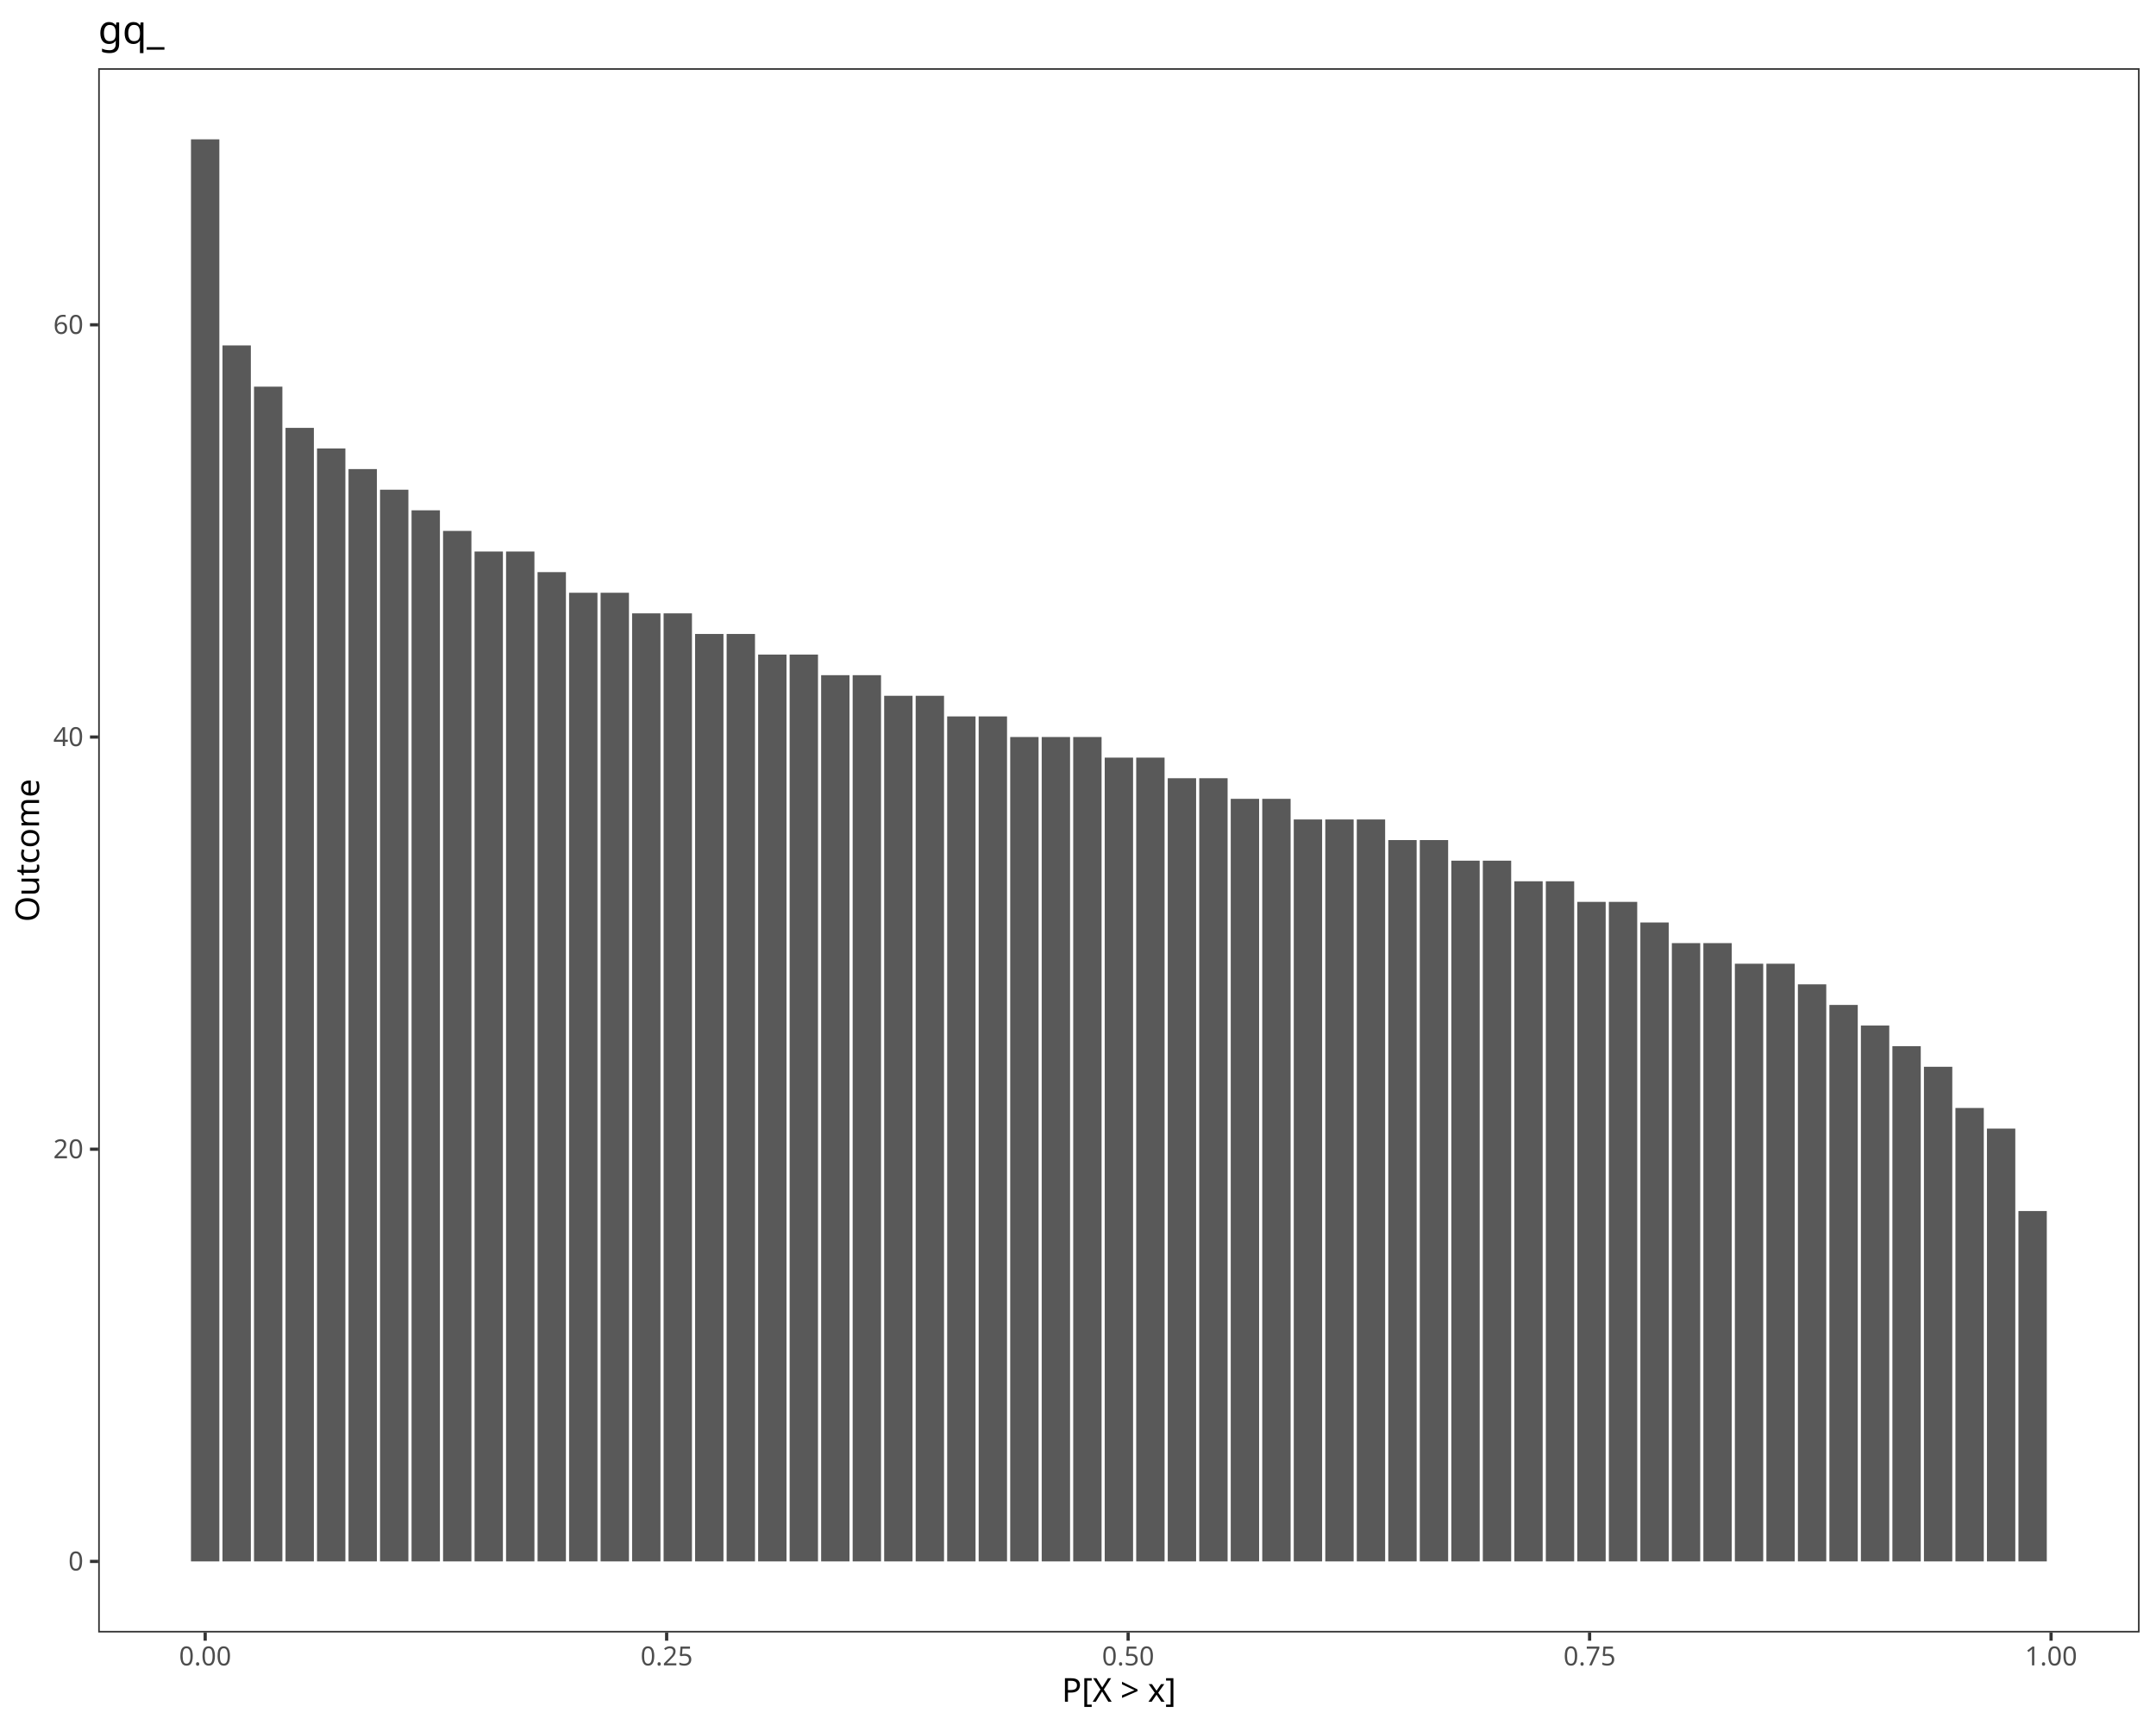
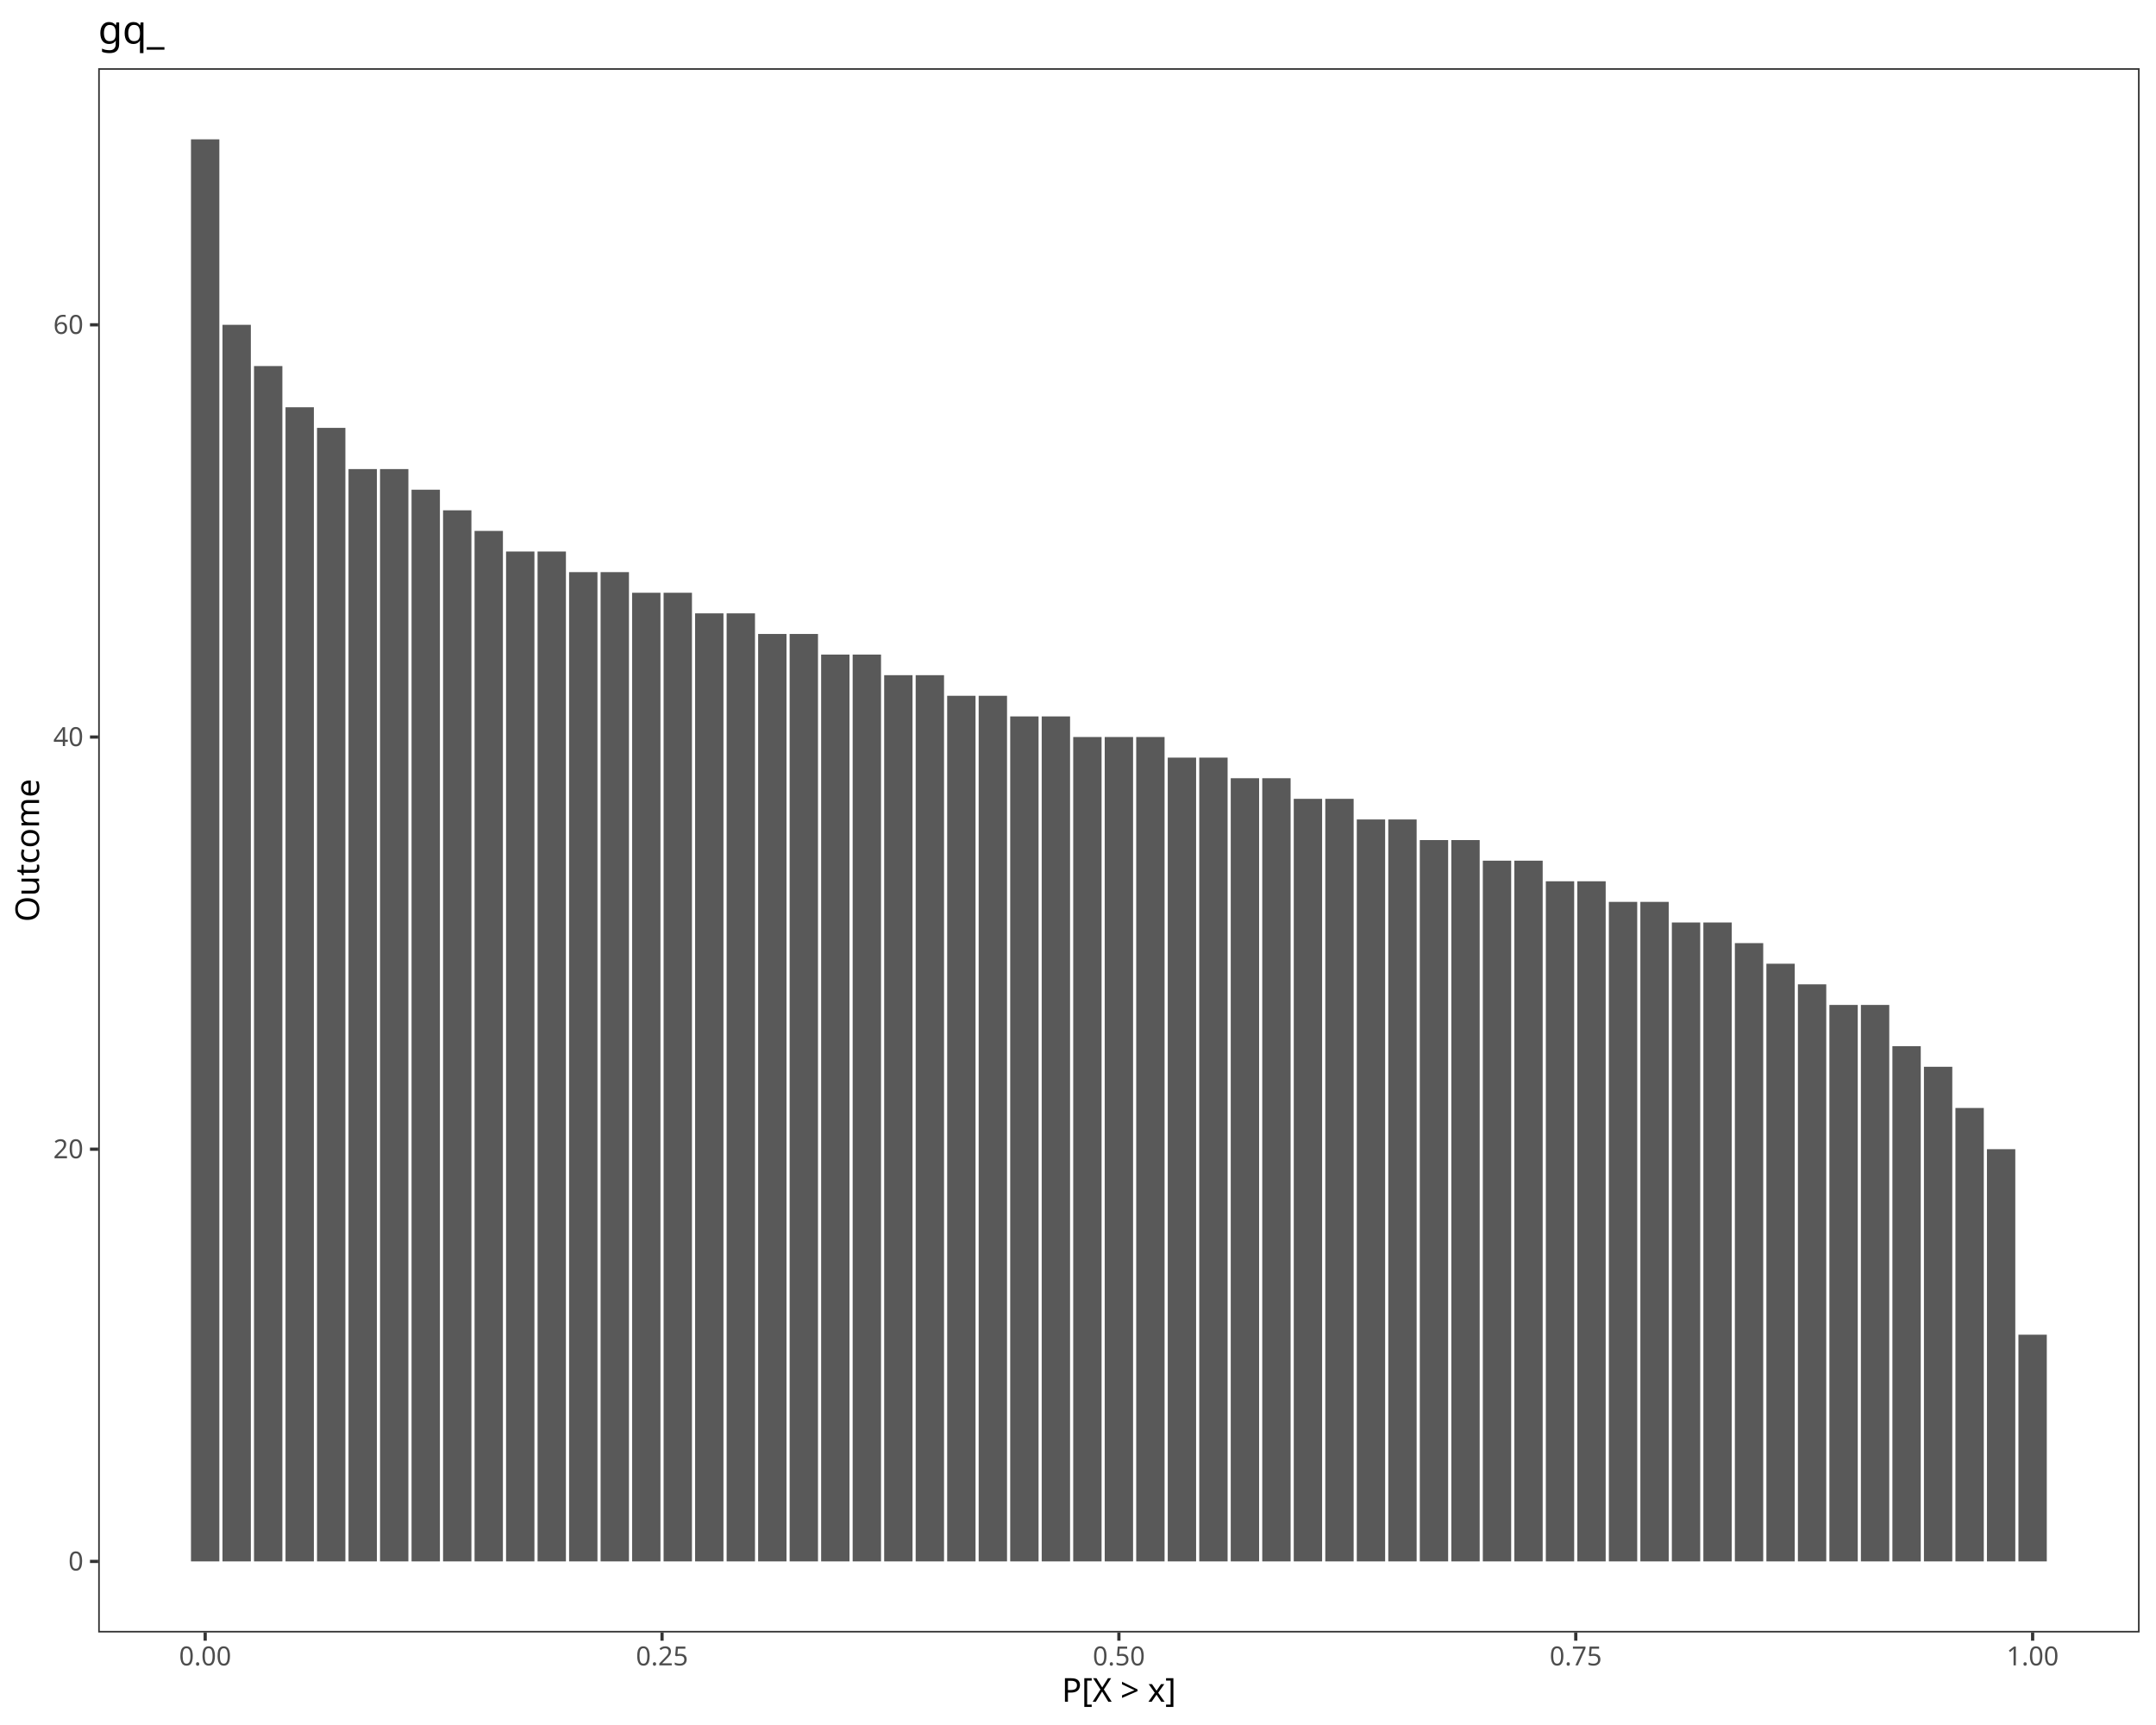
<svg xmlns="http://www.w3.org/2000/svg" class="svglite" data-engine-version="2.0" width="720.00pt" height="576.00pt" viewBox="0 0 720.00 576.00">
  <defs>
    <style type="text/css">
    .svglite line, .svglite polyline, .svglite polygon, .svglite path, .svglite rect, .svglite circle {
      fill: none;
      stroke: #000000;
      stroke-linecap: round;
      stroke-linejoin: round;
      stroke-miterlimit: 10.00;
    }
  </style>
  </defs>
  <rect width="100%" height="100%" style="stroke: none; fill: #FFFFFF;" />
  <defs>
    <clipPath id="cpMC4wMHw3MjAuMDB8MC4wMHw1NzYuMDA=">
      <rect x="0.00" y="0.00" width="720.00" height="576.00" />
    </clipPath>
  </defs>
  <g clip-path="url(#cpMC4wMHw3MjAuMDB8MC4wMHw1NzYuMDA=)">
    <rect x="0.00" y="0.00" width="720.00" height="576.00" style="stroke-width: 1.07; stroke: #FFFFFF; fill: #FFFFFF;" />
  </g>
  <defs>
    <clipPath id="cpMzIuNzl8NzE0LjUyfDIyLjc4fDU0NS4xMQ==">
      <rect x="32.79" y="22.78" width="681.73" height="522.33" />
    </clipPath>
  </defs>
  <g clip-path="url(#cpMzIuNzl8NzE0LjUyfDIyLjc4fDU0NS4xMQ==)">
    <rect x="32.79" y="22.78" width="681.73" height="522.33" style="stroke-width: 1.07; stroke: none; fill: #FFFFFF;" />
    <rect x="63.78" y="46.53" width="9.47" height="474.84" style="stroke-width: 1.07; stroke: none; stroke-linecap: square; stroke-linejoin: miter; fill: #595959;" />
-     <rect x="74.30" y="115.34" width="9.47" height="406.03" style="stroke-width: 1.07; stroke: none; stroke-linecap: square; stroke-linejoin: miter; fill: #595959;" />
-     <rect x="84.83" y="129.11" width="9.47" height="392.26" style="stroke-width: 1.07; stroke: none; stroke-linecap: square; stroke-linejoin: miter; fill: #595959;" />
-     <rect x="95.35" y="142.87" width="9.47" height="378.50" style="stroke-width: 1.07; stroke: none; stroke-linecap: square; stroke-linejoin: miter; fill: #595959;" />
-     <rect x="105.87" y="149.75" width="9.47" height="371.62" style="stroke-width: 1.07; stroke: none; stroke-linecap: square; stroke-linejoin: miter; fill: #595959;" />
+     <rect x="74.30" y="108.46" width="9.47" height="412.91" style="stroke-width: 1.07; stroke: none; stroke-linecap: square; stroke-linejoin: miter; fill: #595959;" />
+     <rect x="84.83" y="122.23" width="9.47" height="399.14" style="stroke-width: 1.07; stroke: none; stroke-linecap: square; stroke-linejoin: miter; fill: #595959;" />
+     <rect x="95.35" y="135.99" width="9.47" height="385.38" style="stroke-width: 1.07; stroke: none; stroke-linecap: square; stroke-linejoin: miter; fill: #595959;" />
+     <rect x="105.87" y="142.87" width="9.47" height="378.50" style="stroke-width: 1.07; stroke: none; stroke-linecap: square; stroke-linejoin: miter; fill: #595959;" />
    <rect x="116.39" y="156.63" width="9.47" height="364.74" style="stroke-width: 1.07; stroke: none; stroke-linecap: square; stroke-linejoin: miter; fill: #595959;" />
-     <rect x="126.91" y="163.52" width="9.47" height="357.85" style="stroke-width: 1.07; stroke: none; stroke-linecap: square; stroke-linejoin: miter; fill: #595959;" />
-     <rect x="137.44" y="170.40" width="9.47" height="350.97" style="stroke-width: 1.07; stroke: none; stroke-linecap: square; stroke-linejoin: miter; fill: #595959;" />
-     <rect x="147.96" y="177.28" width="9.47" height="344.09" style="stroke-width: 1.07; stroke: none; stroke-linecap: square; stroke-linejoin: miter; fill: #595959;" />
-     <rect x="158.48" y="184.16" width="9.47" height="337.21" style="stroke-width: 1.07; stroke: none; stroke-linecap: square; stroke-linejoin: miter; fill: #595959;" />
+     <rect x="126.91" y="156.63" width="9.47" height="364.74" style="stroke-width: 1.07; stroke: none; stroke-linecap: square; stroke-linejoin: miter; fill: #595959;" />
+     <rect x="137.44" y="163.52" width="9.47" height="357.85" style="stroke-width: 1.07; stroke: none; stroke-linecap: square; stroke-linejoin: miter; fill: #595959;" />
+     <rect x="147.96" y="170.40" width="9.47" height="350.97" style="stroke-width: 1.07; stroke: none; stroke-linecap: square; stroke-linejoin: miter; fill: #595959;" />
+     <rect x="158.48" y="177.28" width="9.47" height="344.09" style="stroke-width: 1.07; stroke: none; stroke-linecap: square; stroke-linejoin: miter; fill: #595959;" />
    <rect x="169.00" y="184.16" width="9.47" height="337.21" style="stroke-width: 1.07; stroke: none; stroke-linecap: square; stroke-linejoin: miter; fill: #595959;" />
-     <rect x="179.52" y="191.04" width="9.47" height="330.33" style="stroke-width: 1.07; stroke: none; stroke-linecap: square; stroke-linejoin: miter; fill: #595959;" />
-     <rect x="190.05" y="197.93" width="9.47" height="323.44" style="stroke-width: 1.07; stroke: none; stroke-linecap: square; stroke-linejoin: miter; fill: #595959;" />
-     <rect x="200.57" y="197.93" width="9.47" height="323.44" style="stroke-width: 1.07; stroke: none; stroke-linecap: square; stroke-linejoin: miter; fill: #595959;" />
-     <rect x="211.09" y="204.81" width="9.47" height="316.56" style="stroke-width: 1.07; stroke: none; stroke-linecap: square; stroke-linejoin: miter; fill: #595959;" />
-     <rect x="221.61" y="204.81" width="9.47" height="316.56" style="stroke-width: 1.07; stroke: none; stroke-linecap: square; stroke-linejoin: miter; fill: #595959;" />
-     <rect x="232.13" y="211.69" width="9.47" height="309.68" style="stroke-width: 1.07; stroke: none; stroke-linecap: square; stroke-linejoin: miter; fill: #595959;" />
-     <rect x="242.66" y="211.69" width="9.47" height="309.68" style="stroke-width: 1.07; stroke: none; stroke-linecap: square; stroke-linejoin: miter; fill: #595959;" />
-     <rect x="253.18" y="218.57" width="9.47" height="302.80" style="stroke-width: 1.07; stroke: none; stroke-linecap: square; stroke-linejoin: miter; fill: #595959;" />
-     <rect x="263.70" y="218.57" width="9.47" height="302.80" style="stroke-width: 1.07; stroke: none; stroke-linecap: square; stroke-linejoin: miter; fill: #595959;" />
-     <rect x="274.22" y="225.45" width="9.47" height="295.92" style="stroke-width: 1.07; stroke: none; stroke-linecap: square; stroke-linejoin: miter; fill: #595959;" />
-     <rect x="284.75" y="225.45" width="9.47" height="295.92" style="stroke-width: 1.07; stroke: none; stroke-linecap: square; stroke-linejoin: miter; fill: #595959;" />
-     <rect x="295.27" y="232.33" width="9.47" height="289.04" style="stroke-width: 1.07; stroke: none; stroke-linecap: square; stroke-linejoin: miter; fill: #595959;" />
-     <rect x="305.79" y="232.33" width="9.47" height="289.04" style="stroke-width: 1.07; stroke: none; stroke-linecap: square; stroke-linejoin: miter; fill: #595959;" />
-     <rect x="316.31" y="239.22" width="9.47" height="282.15" style="stroke-width: 1.07; stroke: none; stroke-linecap: square; stroke-linejoin: miter; fill: #595959;" />
-     <rect x="326.83" y="239.22" width="9.47" height="282.15" style="stroke-width: 1.07; stroke: none; stroke-linecap: square; stroke-linejoin: miter; fill: #595959;" />
-     <rect x="337.36" y="246.10" width="9.47" height="275.27" style="stroke-width: 1.07; stroke: none; stroke-linecap: square; stroke-linejoin: miter; fill: #595959;" />
-     <rect x="347.88" y="246.10" width="9.47" height="275.27" style="stroke-width: 1.07; stroke: none; stroke-linecap: square; stroke-linejoin: miter; fill: #595959;" />
+     <rect x="179.52" y="184.16" width="9.47" height="337.21" style="stroke-width: 1.07; stroke: none; stroke-linecap: square; stroke-linejoin: miter; fill: #595959;" />
+     <rect x="190.05" y="191.04" width="9.47" height="330.33" style="stroke-width: 1.07; stroke: none; stroke-linecap: square; stroke-linejoin: miter; fill: #595959;" />
+     <rect x="200.57" y="191.04" width="9.47" height="330.33" style="stroke-width: 1.07; stroke: none; stroke-linecap: square; stroke-linejoin: miter; fill: #595959;" />
+     <rect x="211.09" y="197.93" width="9.47" height="323.44" style="stroke-width: 1.07; stroke: none; stroke-linecap: square; stroke-linejoin: miter; fill: #595959;" />
+     <rect x="221.61" y="197.93" width="9.47" height="323.44" style="stroke-width: 1.07; stroke: none; stroke-linecap: square; stroke-linejoin: miter; fill: #595959;" />
+     <rect x="232.13" y="204.81" width="9.47" height="316.56" style="stroke-width: 1.07; stroke: none; stroke-linecap: square; stroke-linejoin: miter; fill: #595959;" />
+     <rect x="242.66" y="204.81" width="9.47" height="316.56" style="stroke-width: 1.07; stroke: none; stroke-linecap: square; stroke-linejoin: miter; fill: #595959;" />
+     <rect x="253.18" y="211.69" width="9.47" height="309.68" style="stroke-width: 1.07; stroke: none; stroke-linecap: square; stroke-linejoin: miter; fill: #595959;" />
+     <rect x="263.70" y="211.69" width="9.47" height="309.68" style="stroke-width: 1.07; stroke: none; stroke-linecap: square; stroke-linejoin: miter; fill: #595959;" />
+     <rect x="274.22" y="218.57" width="9.47" height="302.80" style="stroke-width: 1.07; stroke: none; stroke-linecap: square; stroke-linejoin: miter; fill: #595959;" />
+     <rect x="284.75" y="218.57" width="9.47" height="302.80" style="stroke-width: 1.07; stroke: none; stroke-linecap: square; stroke-linejoin: miter; fill: #595959;" />
+     <rect x="295.27" y="225.45" width="9.47" height="295.92" style="stroke-width: 1.07; stroke: none; stroke-linecap: square; stroke-linejoin: miter; fill: #595959;" />
+     <rect x="305.79" y="225.45" width="9.47" height="295.92" style="stroke-width: 1.07; stroke: none; stroke-linecap: square; stroke-linejoin: miter; fill: #595959;" />
+     <rect x="316.31" y="232.33" width="9.47" height="289.04" style="stroke-width: 1.07; stroke: none; stroke-linecap: square; stroke-linejoin: miter; fill: #595959;" />
+     <rect x="326.83" y="232.33" width="9.47" height="289.04" style="stroke-width: 1.07; stroke: none; stroke-linecap: square; stroke-linejoin: miter; fill: #595959;" />
+     <rect x="337.36" y="239.22" width="9.47" height="282.15" style="stroke-width: 1.07; stroke: none; stroke-linecap: square; stroke-linejoin: miter; fill: #595959;" />
+     <rect x="347.88" y="239.22" width="9.47" height="282.15" style="stroke-width: 1.07; stroke: none; stroke-linecap: square; stroke-linejoin: miter; fill: #595959;" />
    <rect x="358.40" y="246.10" width="9.47" height="275.27" style="stroke-width: 1.07; stroke: none; stroke-linecap: square; stroke-linejoin: miter; fill: #595959;" />
-     <rect x="368.92" y="252.98" width="9.47" height="268.39" style="stroke-width: 1.07; stroke: none; stroke-linecap: square; stroke-linejoin: miter; fill: #595959;" />
-     <rect x="379.44" y="252.98" width="9.47" height="268.39" style="stroke-width: 1.07; stroke: none; stroke-linecap: square; stroke-linejoin: miter; fill: #595959;" />
-     <rect x="389.97" y="259.86" width="9.47" height="261.51" style="stroke-width: 1.07; stroke: none; stroke-linecap: square; stroke-linejoin: miter; fill: #595959;" />
-     <rect x="400.49" y="259.86" width="9.47" height="261.51" style="stroke-width: 1.07; stroke: none; stroke-linecap: square; stroke-linejoin: miter; fill: #595959;" />
-     <rect x="411.01" y="266.74" width="9.47" height="254.63" style="stroke-width: 1.07; stroke: none; stroke-linecap: square; stroke-linejoin: miter; fill: #595959;" />
-     <rect x="421.53" y="266.74" width="9.47" height="254.63" style="stroke-width: 1.07; stroke: none; stroke-linecap: square; stroke-linejoin: miter; fill: #595959;" />
-     <rect x="432.05" y="273.63" width="9.47" height="247.74" style="stroke-width: 1.07; stroke: none; stroke-linecap: square; stroke-linejoin: miter; fill: #595959;" />
-     <rect x="442.58" y="273.63" width="9.47" height="247.74" style="stroke-width: 1.07; stroke: none; stroke-linecap: square; stroke-linejoin: miter; fill: #595959;" />
+     <rect x="368.92" y="246.10" width="9.47" height="275.27" style="stroke-width: 1.07; stroke: none; stroke-linecap: square; stroke-linejoin: miter; fill: #595959;" />
+     <rect x="379.44" y="246.10" width="9.47" height="275.27" style="stroke-width: 1.07; stroke: none; stroke-linecap: square; stroke-linejoin: miter; fill: #595959;" />
+     <rect x="389.97" y="252.98" width="9.47" height="268.39" style="stroke-width: 1.07; stroke: none; stroke-linecap: square; stroke-linejoin: miter; fill: #595959;" />
+     <rect x="400.49" y="252.98" width="9.47" height="268.39" style="stroke-width: 1.07; stroke: none; stroke-linecap: square; stroke-linejoin: miter; fill: #595959;" />
+     <rect x="411.01" y="259.86" width="9.47" height="261.51" style="stroke-width: 1.07; stroke: none; stroke-linecap: square; stroke-linejoin: miter; fill: #595959;" />
+     <rect x="421.53" y="259.86" width="9.47" height="261.51" style="stroke-width: 1.07; stroke: none; stroke-linecap: square; stroke-linejoin: miter; fill: #595959;" />
+     <rect x="432.05" y="266.74" width="9.47" height="254.63" style="stroke-width: 1.07; stroke: none; stroke-linecap: square; stroke-linejoin: miter; fill: #595959;" />
+     <rect x="442.58" y="266.74" width="9.47" height="254.63" style="stroke-width: 1.07; stroke: none; stroke-linecap: square; stroke-linejoin: miter; fill: #595959;" />
    <rect x="453.10" y="273.63" width="9.47" height="247.74" style="stroke-width: 1.07; stroke: none; stroke-linecap: square; stroke-linejoin: miter; fill: #595959;" />
-     <rect x="463.62" y="280.51" width="9.47" height="240.86" style="stroke-width: 1.07; stroke: none; stroke-linecap: square; stroke-linejoin: miter; fill: #595959;" />
+     <rect x="463.62" y="273.63" width="9.47" height="247.74" style="stroke-width: 1.07; stroke: none; stroke-linecap: square; stroke-linejoin: miter; fill: #595959;" />
    <rect x="474.14" y="280.51" width="9.47" height="240.86" style="stroke-width: 1.07; stroke: none; stroke-linecap: square; stroke-linejoin: miter; fill: #595959;" />
-     <rect x="484.67" y="287.39" width="9.47" height="233.98" style="stroke-width: 1.07; stroke: none; stroke-linecap: square; stroke-linejoin: miter; fill: #595959;" />
+     <rect x="484.67" y="280.51" width="9.47" height="240.86" style="stroke-width: 1.07; stroke: none; stroke-linecap: square; stroke-linejoin: miter; fill: #595959;" />
    <rect x="495.19" y="287.39" width="9.47" height="233.98" style="stroke-width: 1.07; stroke: none; stroke-linecap: square; stroke-linejoin: miter; fill: #595959;" />
-     <rect x="505.71" y="294.27" width="9.47" height="227.10" style="stroke-width: 1.07; stroke: none; stroke-linecap: square; stroke-linejoin: miter; fill: #595959;" />
+     <rect x="505.71" y="287.39" width="9.47" height="233.98" style="stroke-width: 1.07; stroke: none; stroke-linecap: square; stroke-linejoin: miter; fill: #595959;" />
    <rect x="516.23" y="294.27" width="9.47" height="227.10" style="stroke-width: 1.07; stroke: none; stroke-linecap: square; stroke-linejoin: miter; fill: #595959;" />
-     <rect x="526.75" y="301.15" width="9.47" height="220.22" style="stroke-width: 1.07; stroke: none; stroke-linecap: square; stroke-linejoin: miter; fill: #595959;" />
+     <rect x="526.75" y="294.27" width="9.47" height="227.10" style="stroke-width: 1.07; stroke: none; stroke-linecap: square; stroke-linejoin: miter; fill: #595959;" />
    <rect x="537.28" y="301.15" width="9.47" height="220.22" style="stroke-width: 1.07; stroke: none; stroke-linecap: square; stroke-linejoin: miter; fill: #595959;" />
-     <rect x="547.80" y="308.03" width="9.47" height="213.34" style="stroke-width: 1.07; stroke: none; stroke-linecap: square; stroke-linejoin: miter; fill: #595959;" />
-     <rect x="558.32" y="314.92" width="9.47" height="206.45" style="stroke-width: 1.07; stroke: none; stroke-linecap: square; stroke-linejoin: miter; fill: #595959;" />
-     <rect x="568.84" y="314.92" width="9.47" height="206.45" style="stroke-width: 1.07; stroke: none; stroke-linecap: square; stroke-linejoin: miter; fill: #595959;" />
-     <rect x="579.36" y="321.80" width="9.47" height="199.57" style="stroke-width: 1.07; stroke: none; stroke-linecap: square; stroke-linejoin: miter; fill: #595959;" />
+     <rect x="547.80" y="301.15" width="9.47" height="220.22" style="stroke-width: 1.07; stroke: none; stroke-linecap: square; stroke-linejoin: miter; fill: #595959;" />
+     <rect x="558.32" y="308.03" width="9.47" height="213.34" style="stroke-width: 1.07; stroke: none; stroke-linecap: square; stroke-linejoin: miter; fill: #595959;" />
+     <rect x="568.84" y="308.03" width="9.47" height="213.34" style="stroke-width: 1.07; stroke: none; stroke-linecap: square; stroke-linejoin: miter; fill: #595959;" />
+     <rect x="579.36" y="314.92" width="9.47" height="206.45" style="stroke-width: 1.07; stroke: none; stroke-linecap: square; stroke-linejoin: miter; fill: #595959;" />
    <rect x="589.89" y="321.80" width="9.47" height="199.57" style="stroke-width: 1.07; stroke: none; stroke-linecap: square; stroke-linejoin: miter; fill: #595959;" />
    <rect x="600.41" y="328.68" width="9.47" height="192.69" style="stroke-width: 1.07; stroke: none; stroke-linecap: square; stroke-linejoin: miter; fill: #595959;" />
    <rect x="610.93" y="335.56" width="9.47" height="185.81" style="stroke-width: 1.07; stroke: none; stroke-linecap: square; stroke-linejoin: miter; fill: #595959;" />
-     <rect x="621.45" y="342.44" width="9.47" height="178.93" style="stroke-width: 1.07; stroke: none; stroke-linecap: square; stroke-linejoin: miter; fill: #595959;" />
+     <rect x="621.45" y="335.56" width="9.47" height="185.81" style="stroke-width: 1.07; stroke: none; stroke-linecap: square; stroke-linejoin: miter; fill: #595959;" />
    <rect x="631.97" y="349.33" width="9.47" height="172.05" style="stroke-width: 1.07; stroke: none; stroke-linecap: square; stroke-linejoin: miter; fill: #595959;" />
    <rect x="642.50" y="356.21" width="9.47" height="165.16" style="stroke-width: 1.07; stroke: none; stroke-linecap: square; stroke-linejoin: miter; fill: #595959;" />
    <rect x="653.02" y="369.97" width="9.47" height="151.40" style="stroke-width: 1.07; stroke: none; stroke-linecap: square; stroke-linejoin: miter; fill: #595959;" />
-     <rect x="663.54" y="376.85" width="9.47" height="144.52" style="stroke-width: 1.07; stroke: none; stroke-linecap: square; stroke-linejoin: miter; fill: #595959;" />
-     <rect x="674.06" y="404.38" width="9.47" height="116.99" style="stroke-width: 1.07; stroke: none; stroke-linecap: square; stroke-linejoin: miter; fill: #595959;" />
+     <rect x="663.54" y="383.73" width="9.47" height="137.64" style="stroke-width: 1.07; stroke: none; stroke-linecap: square; stroke-linejoin: miter; fill: #595959;" />
+     <rect x="674.06" y="445.67" width="9.47" height="75.70" style="stroke-width: 1.07; stroke: none; stroke-linecap: square; stroke-linejoin: miter; fill: #595959;" />
    <rect x="32.79" y="22.78" width="681.73" height="522.33" style="stroke-width: 1.07; stroke: #333333;" />
  </g>
  <g clip-path="url(#cpMC4wMHw3MjAuMDB8MC4wMHw1NzYuMDA=)">
    <text x="27.86" y="524.40" text-anchor="end" style="font-size: 8.80px; fill: #4D4D4D; font-family: sans;" textLength="4.89px" lengthAdjust="spacingAndGlyphs">0</text>
    <text x="27.86" y="386.76" text-anchor="end" style="font-size: 8.80px; fill: #4D4D4D; font-family: sans;" textLength="9.79px" lengthAdjust="spacingAndGlyphs">20</text>
    <text x="27.86" y="249.13" text-anchor="end" style="font-size: 8.80px; fill: #4D4D4D; font-family: sans;" textLength="9.79px" lengthAdjust="spacingAndGlyphs">40</text>
    <text x="27.86" y="111.49" text-anchor="end" style="font-size: 8.80px; fill: #4D4D4D; font-family: sans;" textLength="9.79px" lengthAdjust="spacingAndGlyphs">60</text>
    <polyline points="30.05,521.37 32.79,521.37 " style="stroke-width: 1.07; stroke: #333333; stroke-linecap: butt;" />
    <polyline points="30.05,383.73 32.79,383.73 " style="stroke-width: 1.07; stroke: #333333; stroke-linecap: butt;" />
    <polyline points="30.05,246.10 32.79,246.10 " style="stroke-width: 1.07; stroke: #333333; stroke-linecap: butt;" />
    <polyline points="30.05,108.46 32.79,108.46 " style="stroke-width: 1.07; stroke: #333333; stroke-linecap: butt;" />
    <polyline points="68.52,547.85 68.52,545.11 " style="stroke-width: 1.07; stroke: #333333; stroke-linecap: butt;" />
-     <polyline points="222.63,547.85 222.63,545.11 " style="stroke-width: 1.07; stroke: #333333; stroke-linecap: butt;" />
-     <polyline points="376.74,547.85 376.74,545.11 " style="stroke-width: 1.07; stroke: #333333; stroke-linecap: butt;" />
-     <polyline points="530.85,547.85 530.85,545.11 " style="stroke-width: 1.07; stroke: #333333; stroke-linecap: butt;" />
-     <polyline points="684.96,547.85 684.96,545.11 " style="stroke-width: 1.07; stroke: #333333; stroke-linecap: butt;" />
+     <polyline points="221.09,547.85 221.09,545.11 " style="stroke-width: 1.07; stroke: #333333; stroke-linecap: butt;" />
+     <polyline points="373.66,547.85 373.66,545.11 " style="stroke-width: 1.07; stroke: #333333; stroke-linecap: butt;" />
+     <polyline points="526.23,547.85 526.23,545.11 " style="stroke-width: 1.07; stroke: #333333; stroke-linecap: butt;" />
+     <polyline points="678.80,547.85 678.80,545.11 " style="stroke-width: 1.07; stroke: #333333; stroke-linecap: butt;" />
    <text x="68.52" y="556.10" text-anchor="middle" style="font-size: 8.80px; fill: #4D4D4D; font-family: sans;" textLength="17.13px" lengthAdjust="spacingAndGlyphs">0.00</text>
-     <text x="222.63" y="556.10" text-anchor="middle" style="font-size: 8.80px; fill: #4D4D4D; font-family: sans;" textLength="17.13px" lengthAdjust="spacingAndGlyphs">0.25</text>
-     <text x="376.74" y="556.10" text-anchor="middle" style="font-size: 8.80px; fill: #4D4D4D; font-family: sans;" textLength="17.13px" lengthAdjust="spacingAndGlyphs">0.50</text>
-     <text x="530.85" y="556.10" text-anchor="middle" style="font-size: 8.80px; fill: #4D4D4D; font-family: sans;" textLength="17.13px" lengthAdjust="spacingAndGlyphs">0.75</text>
-     <text x="684.96" y="556.10" text-anchor="middle" style="font-size: 8.80px; fill: #4D4D4D; font-family: sans;" textLength="17.13px" lengthAdjust="spacingAndGlyphs">1.00</text>
+     <text x="221.09" y="556.10" text-anchor="middle" style="font-size: 8.80px; fill: #4D4D4D; font-family: sans;" textLength="17.13px" lengthAdjust="spacingAndGlyphs">0.25</text>
+     <text x="373.66" y="556.10" text-anchor="middle" style="font-size: 8.80px; fill: #4D4D4D; font-family: sans;" textLength="17.13px" lengthAdjust="spacingAndGlyphs">0.50</text>
+     <text x="526.23" y="556.10" text-anchor="middle" style="font-size: 8.80px; fill: #4D4D4D; font-family: sans;" textLength="17.13px" lengthAdjust="spacingAndGlyphs">0.75</text>
+     <text x="678.80" y="556.10" text-anchor="middle" style="font-size: 8.80px; fill: #4D4D4D; font-family: sans;" textLength="17.13px" lengthAdjust="spacingAndGlyphs">1.00</text>
    <text x="373.66" y="568.24" text-anchor="middle" style="font-size: 11.00px; font-family: sans;" textLength="38.83px" lengthAdjust="spacingAndGlyphs">P[X &gt; x]</text>
    <text transform="translate(13.05,283.95) rotate(-90)" text-anchor="middle" style="font-size: 11.00px; font-family: sans;" textLength="44.64px" lengthAdjust="spacingAndGlyphs">Outcome</text>
    <text x="32.79" y="14.56" style="font-size: 13.20px; font-family: sans;" textLength="22.03px" lengthAdjust="spacingAndGlyphs">gq_</text>
  </g>
</svg>
